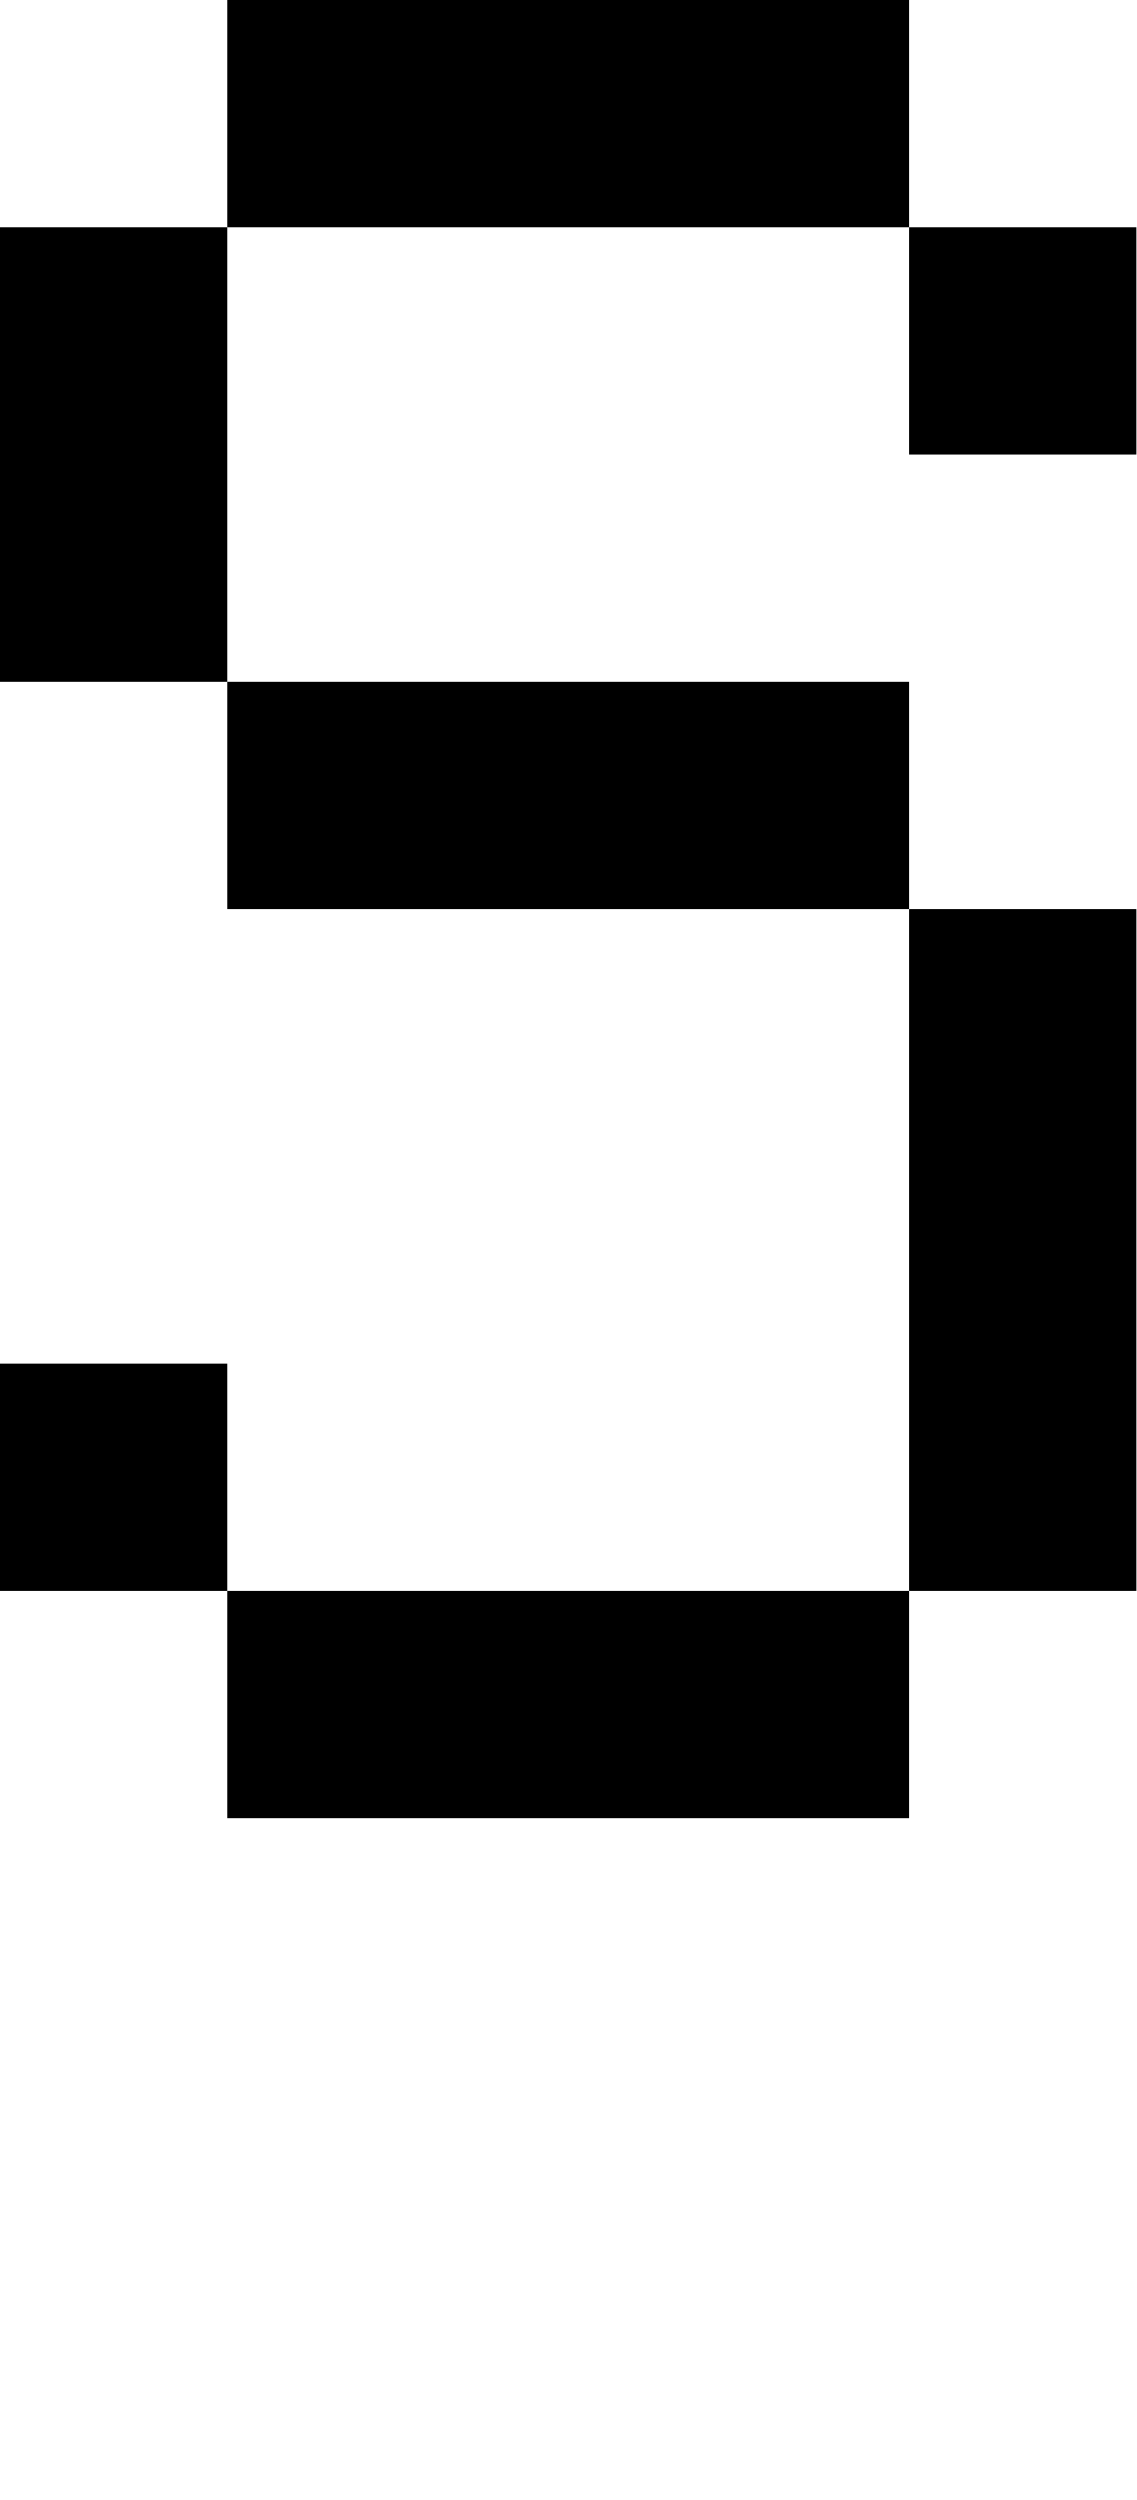
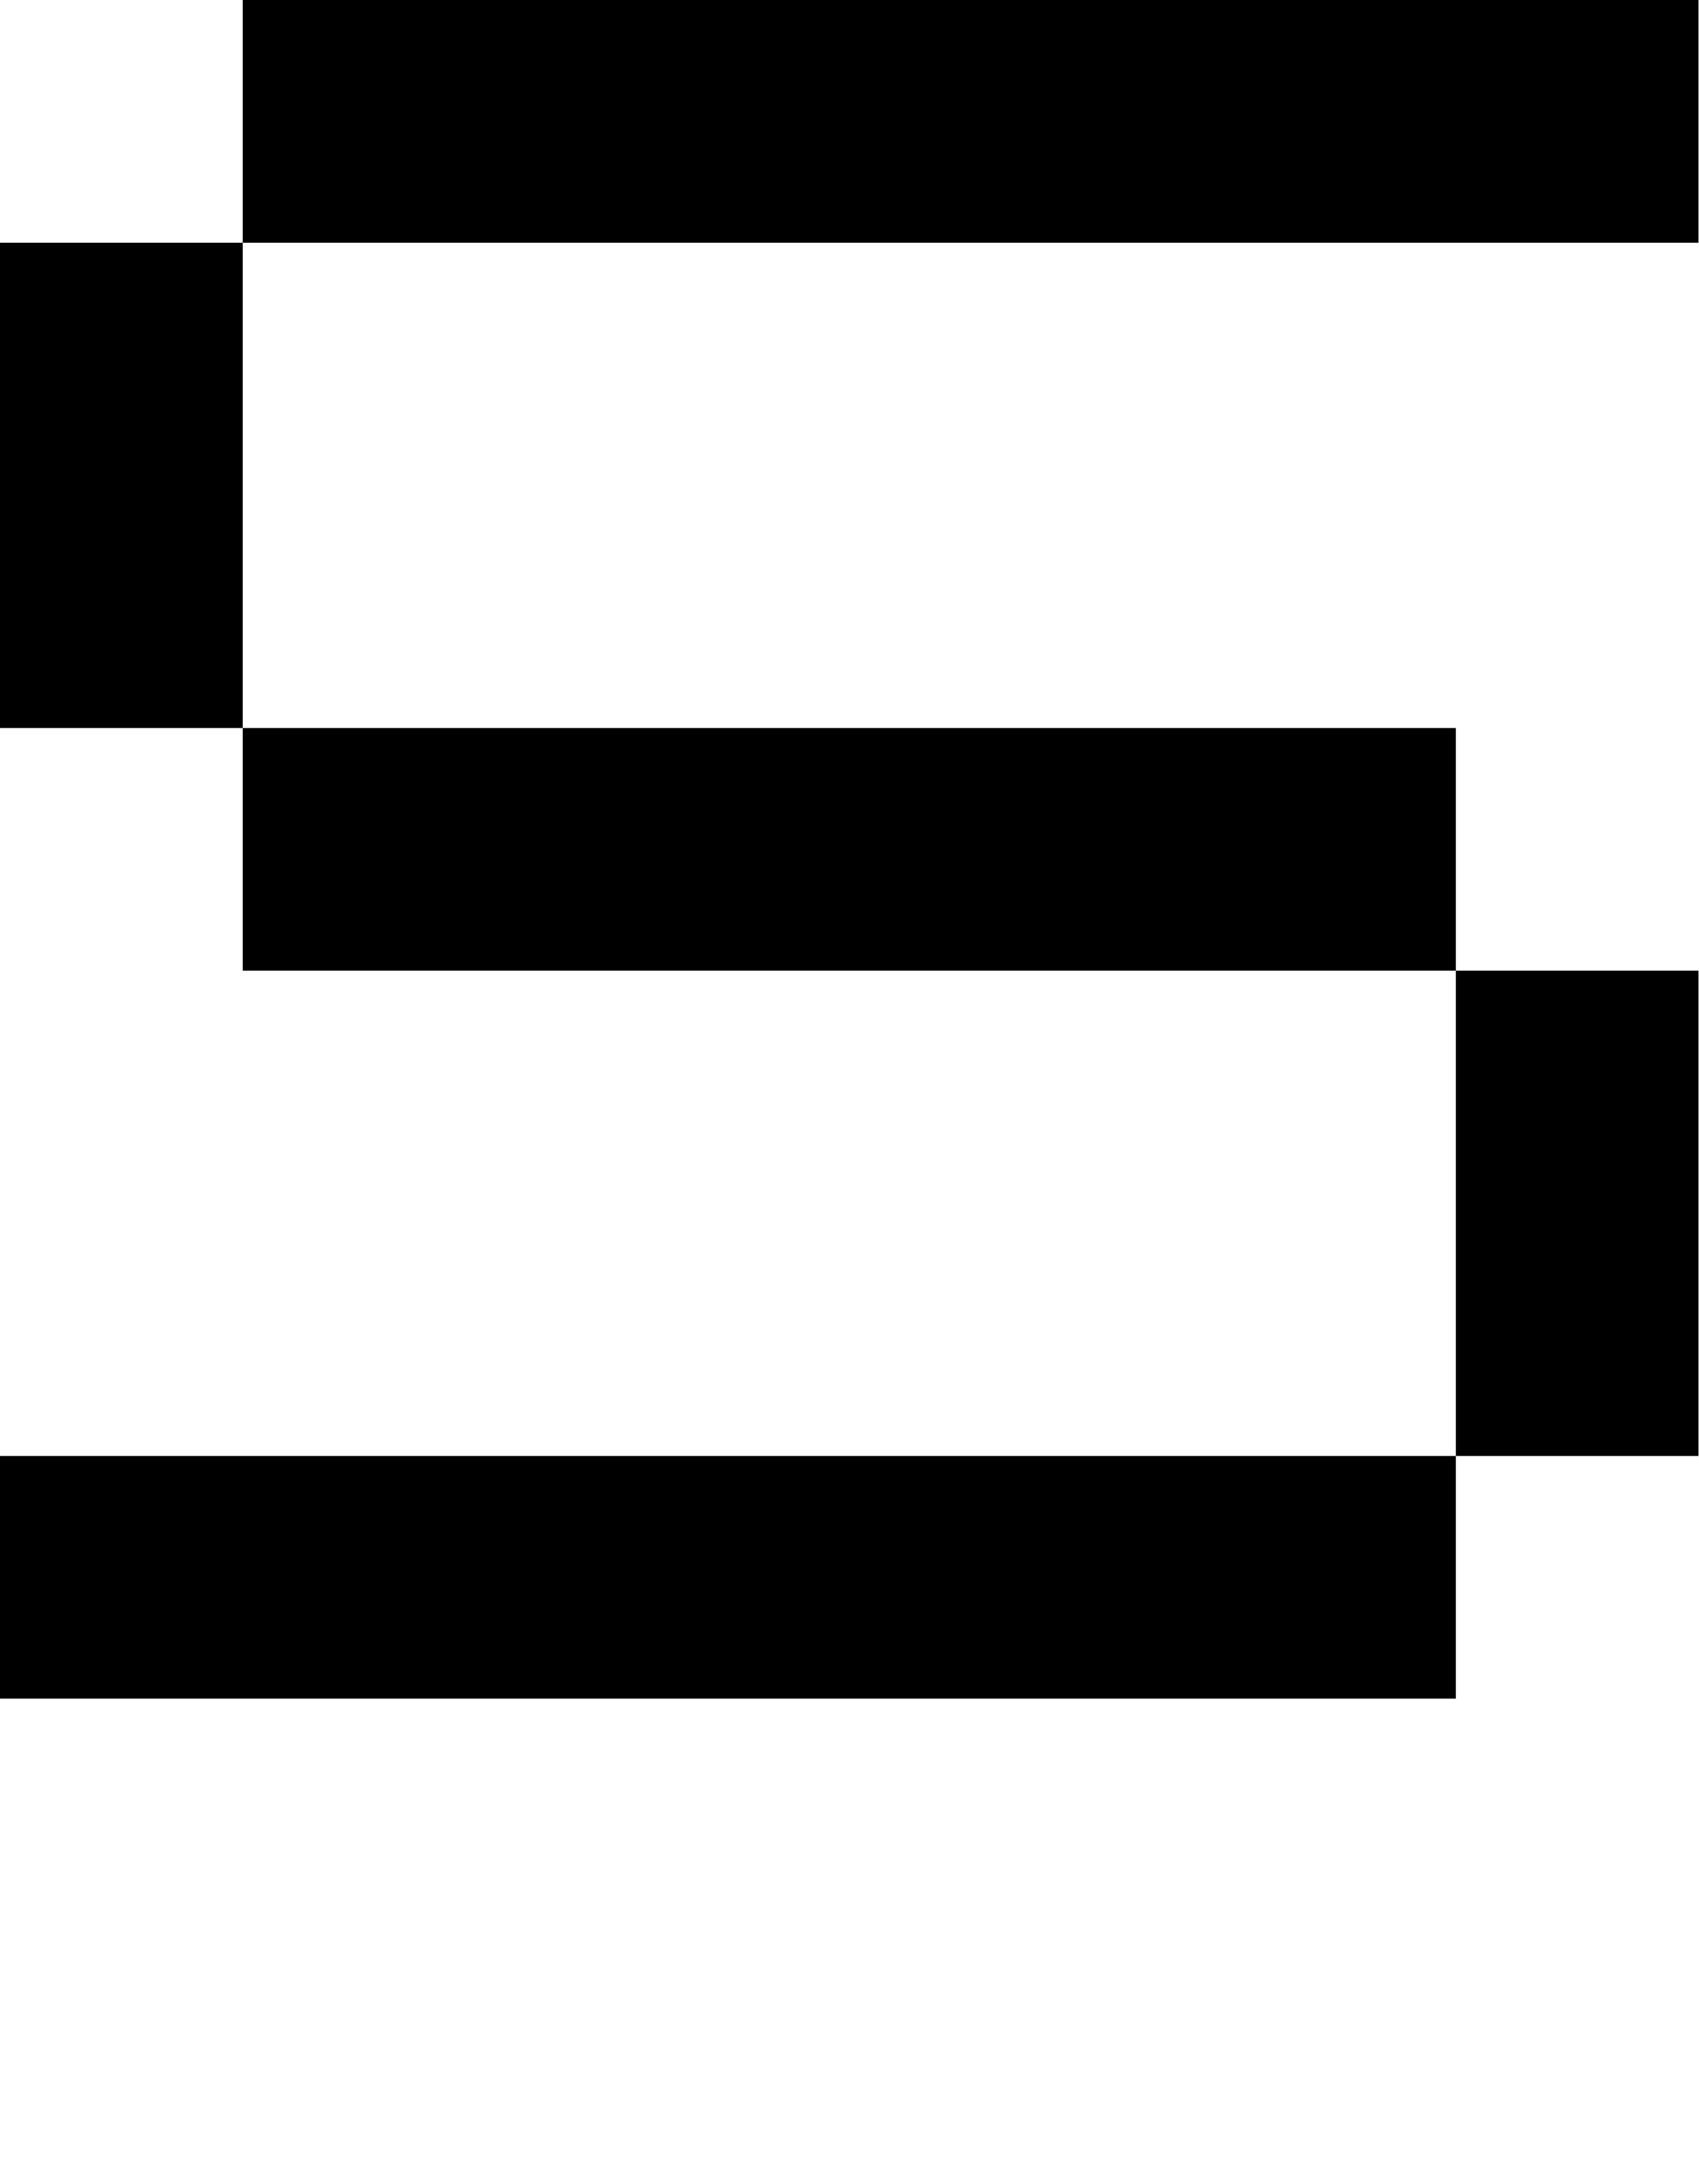
- <svg xmlns="http://www.w3.org/2000/svg" viewBox="0,0,5,11">
-   <path d="       M1,1       L1,0       L4,0       L4,1       L5,1       L5,2       L4,2       L4,1       Z       L1,3       L4,3       L4,4       L5,4       L5,7       L4,7       L4,8       L1,8       L1,7       L0,7       L0,6       L1,6       L1,7       L4,7       L4,4       L1,4       L1,3       L0,3       L0,1       Z" />
+ <svg xmlns="http://www.w3.org/2000/svg" viewBox="0,0,7,9">
+   <path d="       M1,1       L1,0       L7,0       L7,1       Z       L1,3       L6,3       L6,4       L7,4       L7,6       L6,6       L6,7       L0,7       L0,6       L6,6       L6,4       L1,4       L1,3       L0,3       L0,1       Z" />
</svg>
